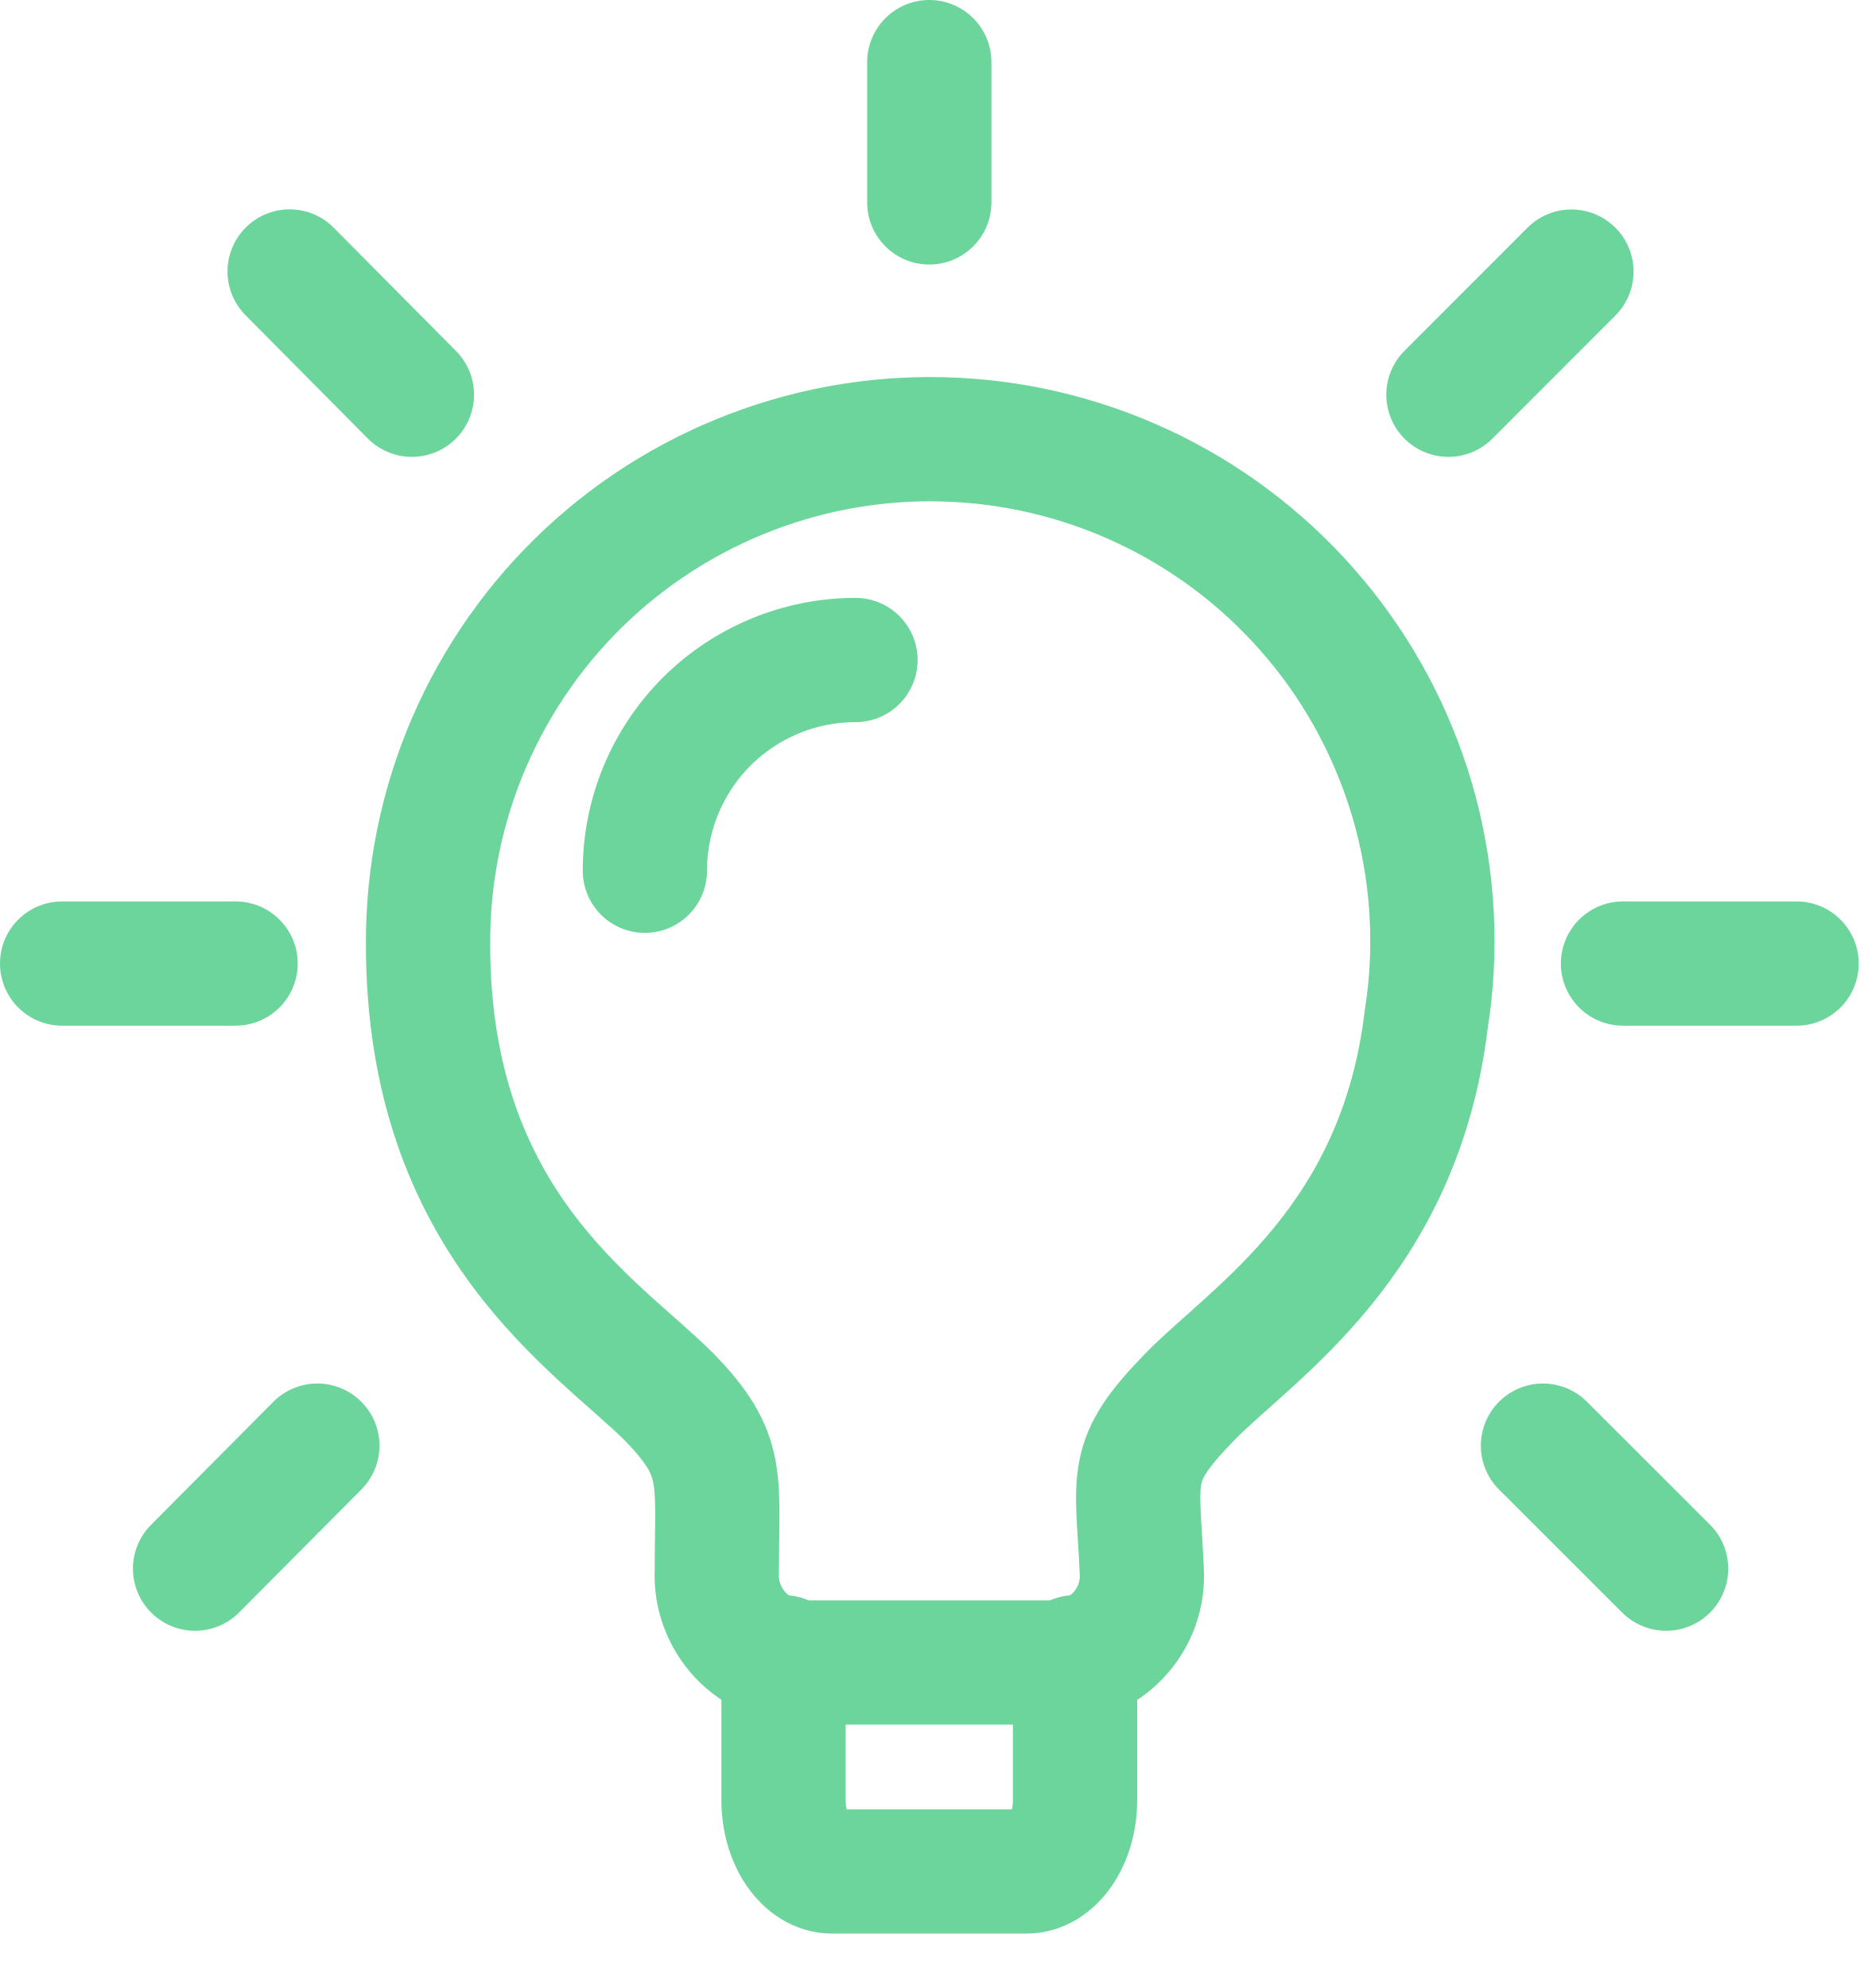
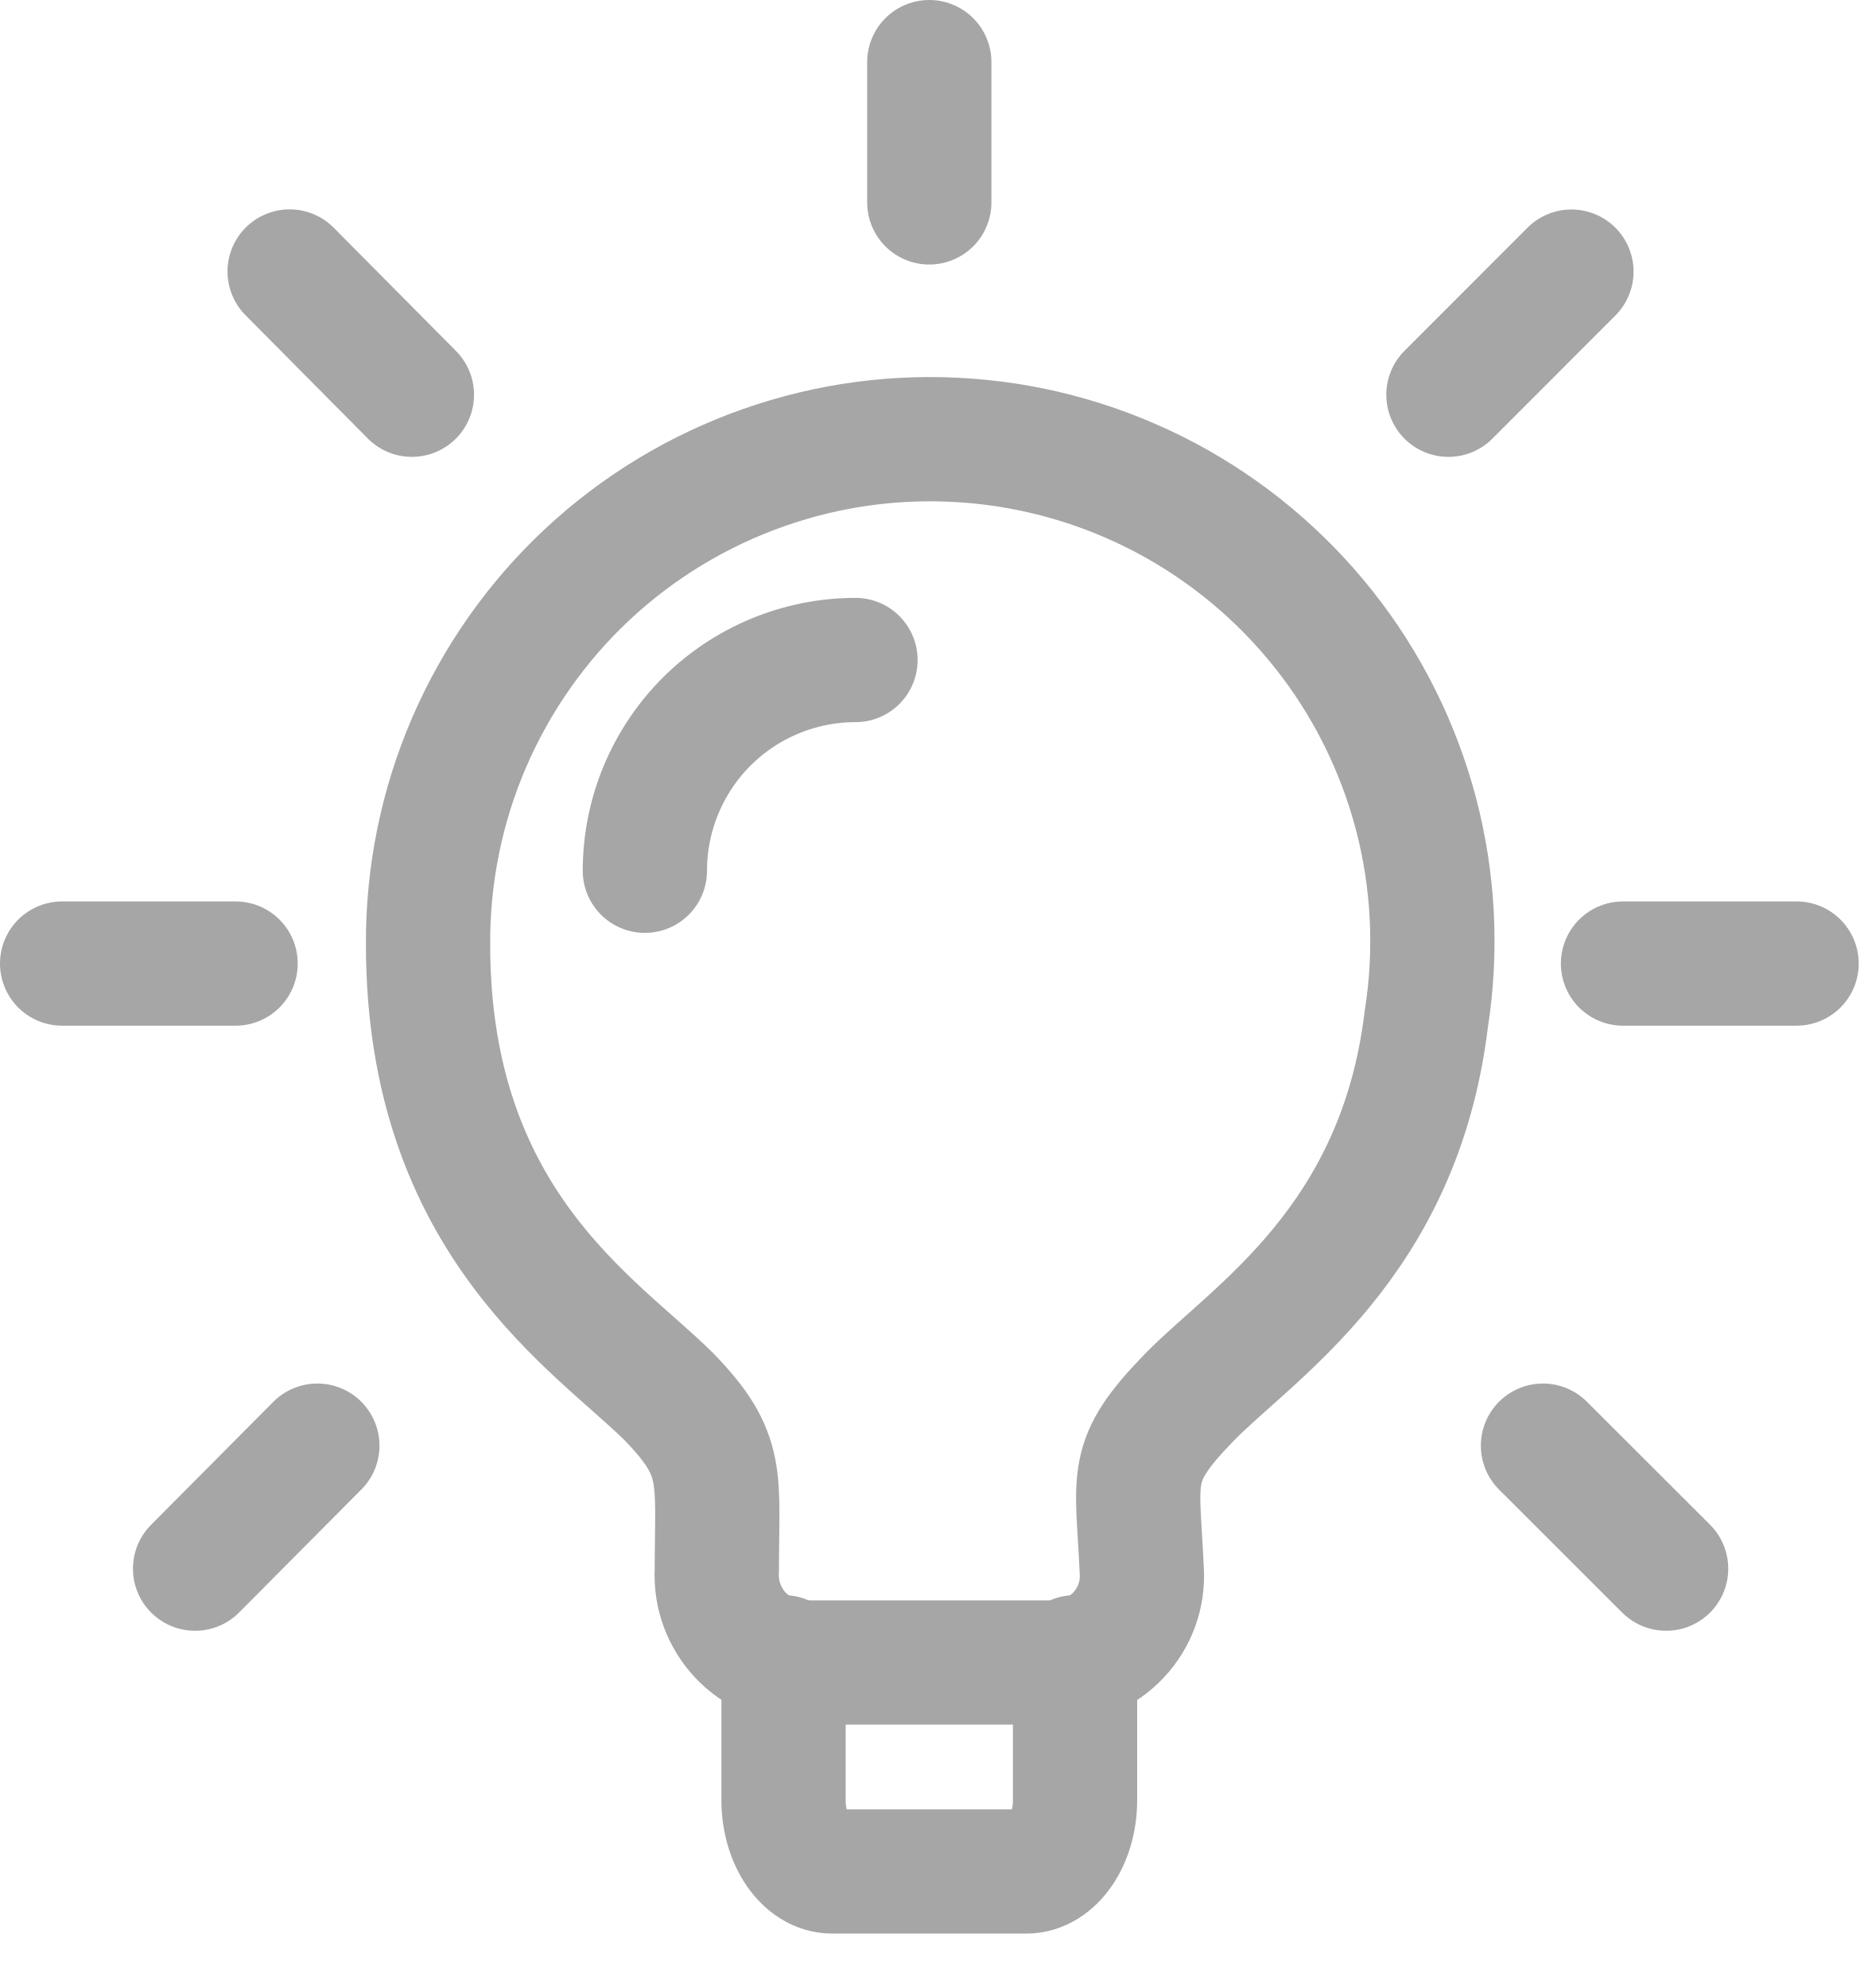
<svg xmlns="http://www.w3.org/2000/svg" width="15" height="16" viewBox="0 0 15 16" fill="none">
-   <path d="M9.574 11.244C10.083 10.722 11.263 10.002 11.479 8.201C11.566 7.65 11.537 7.086 11.395 6.546C11.252 6.007 11 5.502 10.653 5.065C10.306 4.628 9.873 4.267 9.379 4.005C8.886 3.744 8.344 3.587 7.788 3.546C7.231 3.504 6.672 3.578 6.145 3.764C5.619 3.949 5.136 4.241 4.728 4.622C4.32 5.003 3.996 5.465 3.775 5.977C3.554 6.49 3.442 7.043 3.445 7.601C3.445 9.848 4.807 10.665 5.386 11.244C5.84 11.712 5.769 11.887 5.769 12.641C5.764 12.736 5.778 12.831 5.811 12.92C5.844 13.009 5.894 13.091 5.96 13.161C6.025 13.23 6.104 13.285 6.191 13.323C6.278 13.36 6.373 13.38 6.468 13.38H8.492C8.587 13.38 8.681 13.361 8.769 13.323C8.856 13.286 8.935 13.23 9 13.161C9.066 13.092 9.116 13.01 9.149 12.92C9.181 12.831 9.195 12.736 9.189 12.641C9.155 11.872 9.064 11.768 9.574 11.244Z" stroke="#6CD59B" stroke-linecap="round" stroke-linejoin="round" />
-   <path d="M6.306 13.338V14.489C6.306 14.804 6.482 15.062 6.697 15.062H8.26C8.477 15.062 8.652 14.803 8.652 14.489V13.338M6.885 5.312C6.436 5.312 6.004 5.491 5.686 5.809C5.369 6.127 5.19 6.558 5.19 7.008M13.062 7.755H14.459M11.657 3.177L12.647 2.186M12.418 11.635L13.409 12.625M7.479 0.5V1.629M2.331 2.185L3.315 3.177M1.57 12.625L2.554 11.635M1.896 7.755H0.5" stroke="#6CD59B" stroke-linecap="round" stroke-linejoin="round" />
+   <path d="M9.574 11.244C10.083 10.722 11.263 10.002 11.479 8.201C11.566 7.65 11.537 7.086 11.395 6.546C11.252 6.007 11 5.502 10.653 5.065C10.306 4.628 9.873 4.267 9.379 4.005C8.886 3.744 8.344 3.587 7.788 3.546C7.231 3.504 6.672 3.578 6.145 3.764C5.619 3.949 5.136 4.241 4.728 4.622C4.32 5.003 3.996 5.465 3.775 5.977C3.554 6.49 3.442 7.043 3.445 7.601C3.445 9.848 4.807 10.665 5.386 11.244C5.84 11.712 5.769 11.887 5.769 12.641C5.764 12.736 5.778 12.831 5.811 12.92C5.844 13.009 5.894 13.091 5.96 13.161C6.025 13.23 6.104 13.285 6.191 13.323C6.278 13.36 6.373 13.38 6.468 13.38H8.492C8.587 13.38 8.681 13.361 8.769 13.323C8.856 13.286 8.935 13.23 9 13.161C9.066 13.092 9.116 13.01 9.149 12.92C9.181 12.831 9.195 12.736 9.189 12.641C9.155 11.872 9.064 11.768 9.574 11.244Z" stroke="#A6A6A6" stroke-linecap="round" stroke-linejoin="round" />
+   <path d="M6.306 13.338V14.489C6.306 14.804 6.482 15.062 6.697 15.062H8.26C8.477 15.062 8.652 14.803 8.652 14.489V13.338M6.885 5.312C6.436 5.312 6.004 5.491 5.686 5.809C5.369 6.127 5.19 6.558 5.19 7.008M13.062 7.755H14.459M11.657 3.177L12.647 2.186M12.418 11.635L13.409 12.625M7.479 0.5V1.629M2.331 2.185L3.315 3.177M1.57 12.625L2.554 11.635M1.896 7.755H0.5" stroke="#A6A6A6" stroke-linecap="round" stroke-linejoin="round" />
</svg>
